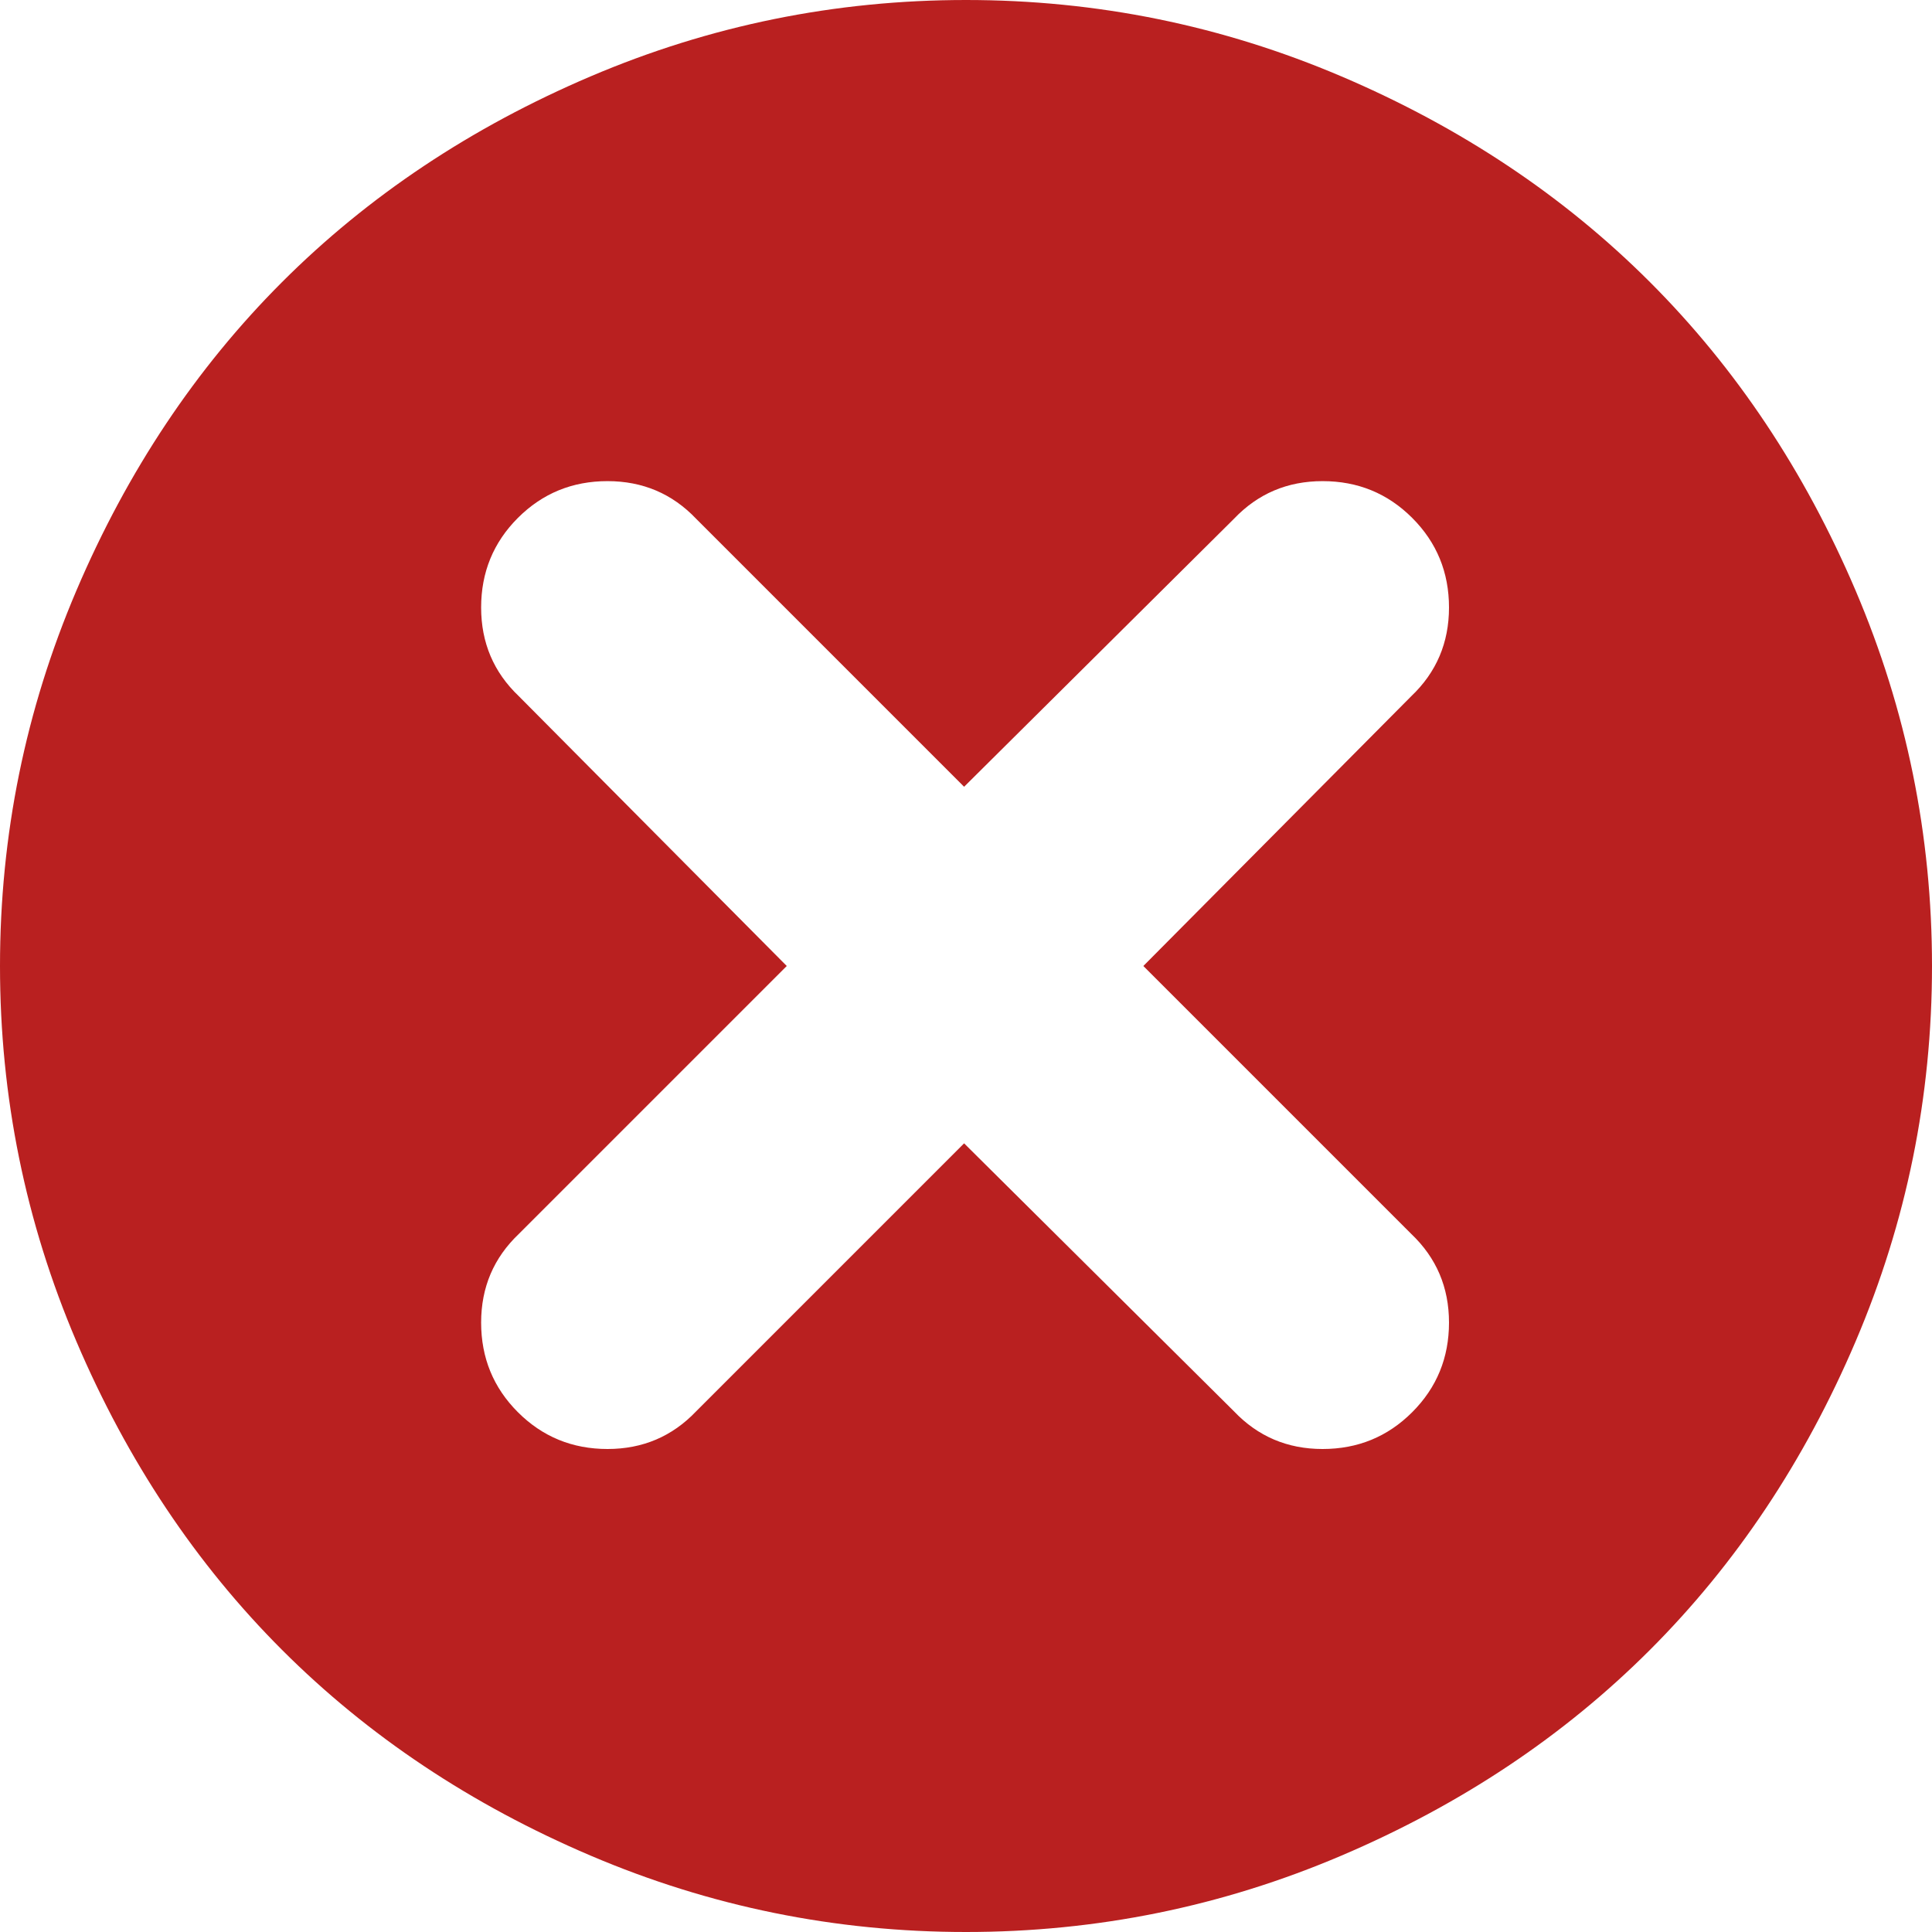
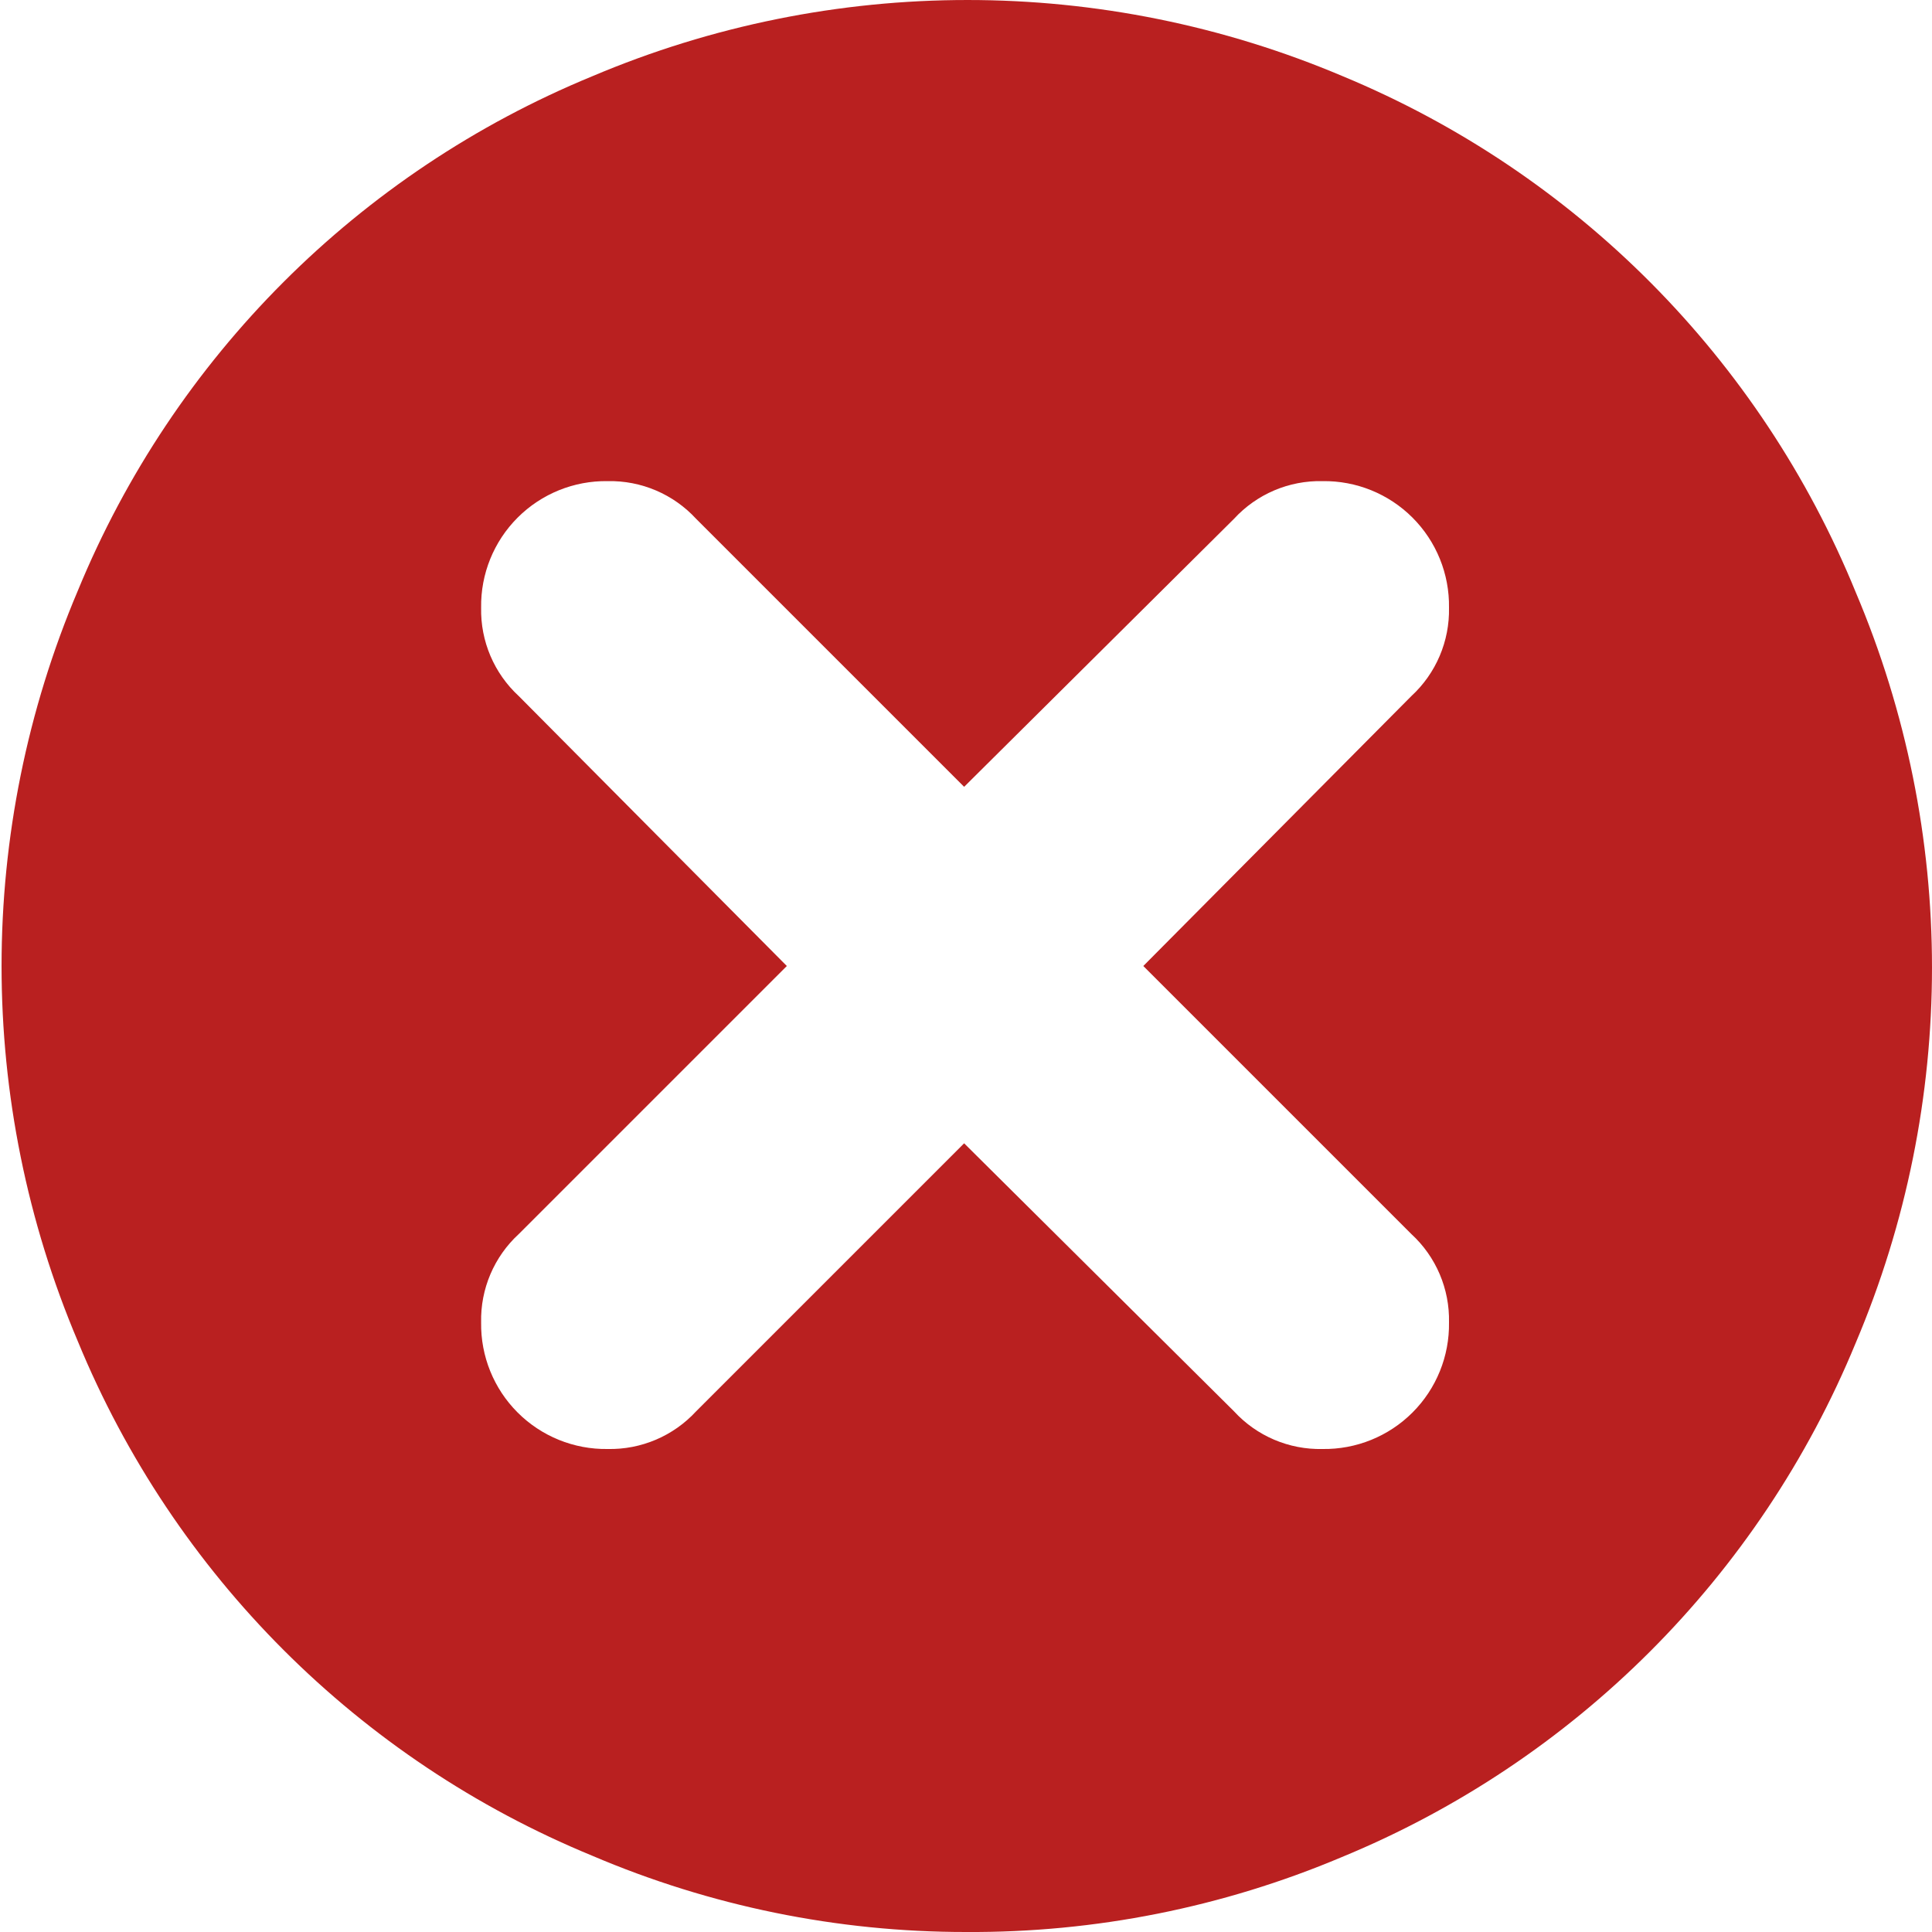
- <svg xmlns="http://www.w3.org/2000/svg" width="62" height="62" viewBox="0 0 62 62" fill="none">
-   <path d="M31 62C26.802 62 22.786 61.183 18.951 59.548C15.117 57.913 11.817 55.713 9.052 52.948C6.287 50.183 4.087 46.883 2.452 43.049C0.817 39.214 0 35.198 0 31C0 26.802 0.817 22.786 2.452 18.951C4.087 15.117 6.287 11.817 9.052 9.052C11.817 6.287 15.117 4.087 18.951 2.452C22.786 0.817 26.802 0 31 0C35.198 0 39.214 0.817 43.049 2.452C46.883 4.087 50.183 6.287 52.948 9.052C55.713 11.817 57.913 15.117 59.548 18.951C61.183 22.786 62 26.802 62 31C62 35.198 61.183 39.214 59.548 43.049C57.913 46.883 55.713 50.183 52.948 52.948C50.183 55.713 46.883 57.913 43.049 59.548C39.214 61.183 35.198 62 31 62ZM45.289 22.342C46.096 21.575 46.5 20.626 46.5 19.496C46.5 18.366 46.106 17.407 45.319 16.62C44.532 15.833 43.574 15.44 42.443 15.44C41.313 15.44 40.365 15.843 39.598 16.65L30.939 25.248L22.342 16.65C21.575 15.843 20.626 15.44 19.496 15.44C18.366 15.44 17.407 15.833 16.62 16.62C15.833 17.407 15.44 18.366 15.44 19.496C15.44 20.626 15.843 21.575 16.65 22.342L25.248 31L16.65 39.598C15.843 40.365 15.44 41.313 15.44 42.443C15.44 43.574 15.833 44.532 16.62 45.319C17.407 46.106 18.366 46.5 19.496 46.5C20.626 46.5 21.575 46.096 22.342 45.289L30.939 36.691L39.598 45.289C40.365 46.096 41.313 46.5 42.443 46.5C43.574 46.5 44.532 46.106 45.319 45.319C46.106 44.532 46.5 43.574 46.5 42.443C46.5 41.313 46.096 40.365 45.289 39.598L36.691 31L45.289 22.342Z" fill="#B92020" />
+ <svg xmlns="http://www.w3.org/2000/svg" viewBox="0 0 62 62">
+   <defs>
+     <style>.cls-1{fill:#b92020;}</style>
+   </defs>
+   <g id="Слой_2" data-name="Слой 2">
+     <g id="Слой_1-2" data-name="Слой 1">
+       <path class="cls-1" d="M31,62a30.51,30.51,0,0,1-12-2.45,30.33,30.33,0,0,1-16.5-16.5,30.86,30.86,0,0,1,0-24.1A30.33,30.33,0,0,1,19,2.45a30.86,30.86,0,0,1,24.1,0A30.33,30.33,0,0,1,59.55,19a30.86,30.86,0,0,1,0,24.1,30.33,30.33,0,0,1-16.5,16.5A30.51,30.51,0,0,1,31,62ZM45.29,22.34A3.75,3.75,0,0,0,46.5,19.5a4,4,0,0,0-4.06-4.06,3.74,3.74,0,0,0-2.84,1.21l-8.66,8.6-8.6-8.6a3.75,3.75,0,0,0-2.84-1.21,4,4,0,0,0-4.06,4.06,3.75,3.75,0,0,0,1.21,2.84L25.25,31l-8.6,8.6a3.74,3.74,0,0,0-1.21,2.84A4,4,0,0,0,19.5,46.5a3.75,3.75,0,0,0,2.84-1.21l8.6-8.6,8.66,8.6a3.74,3.74,0,0,0,2.84,1.21,4,4,0,0,0,4.06-4.06,3.74,3.74,0,0,0-1.21-2.84L36.69,31Z" />
+     </g>
+   </g>
</svg>
